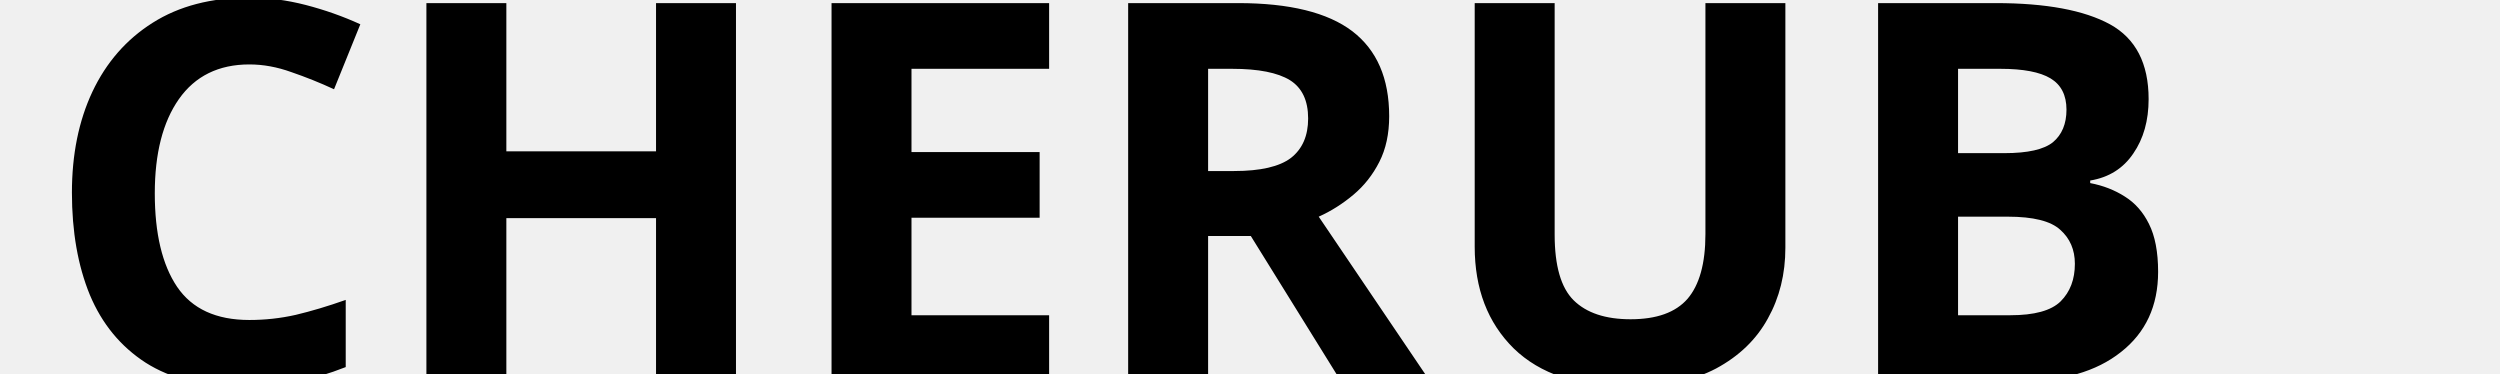
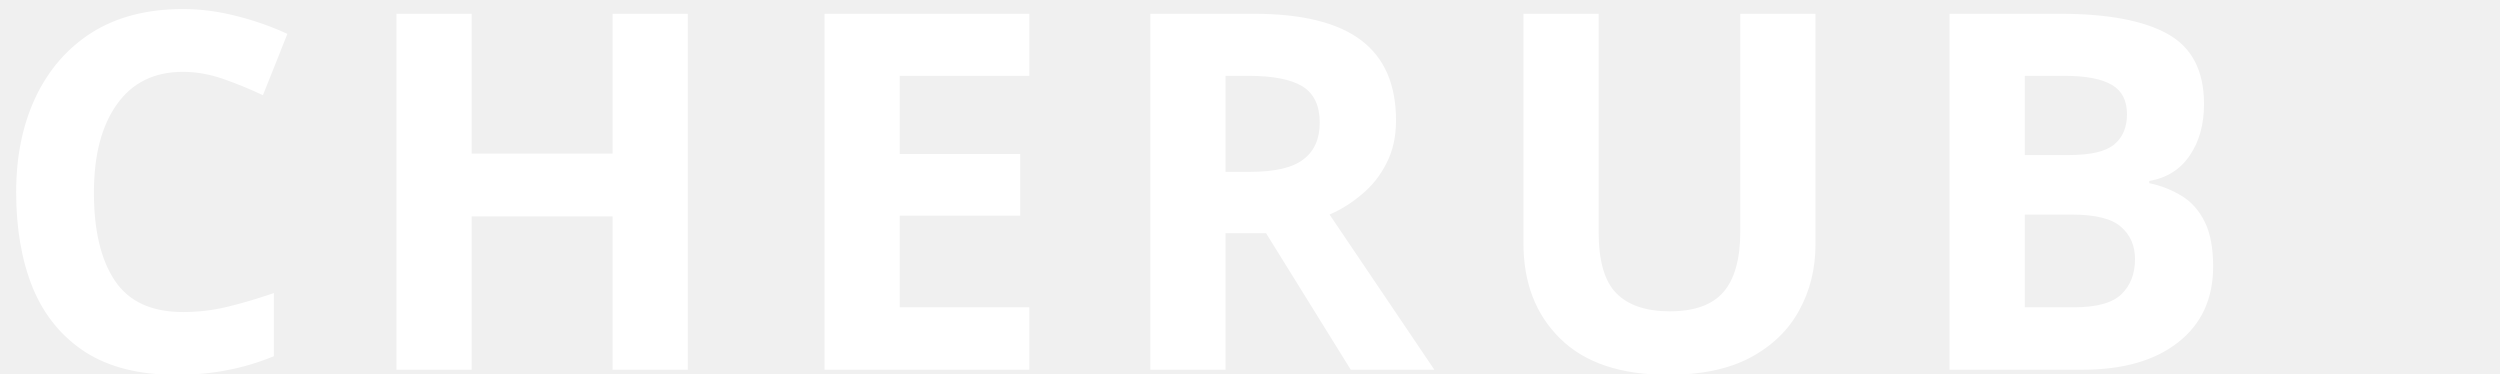
<svg xmlns="http://www.w3.org/2000/svg" width="107px" height="16px" viewBox="0 0 107 16" version="1.1" id="svg10">
  <defs id="defs14" />
-   <text xml:space="preserve" style="font-style:normal;font-variant:normal;font-weight:normal;font-stretch:normal;font-size:26.667px;line-height:1.25;font-family:'Poor Richard';-inkscape-font-specification:'Poor Richard';font-variant-ligatures:normal;font-variant-caps:normal;font-variant-numeric:normal;font-feature-settings:normal;text-align:start;letter-spacing:0px;word-spacing:0px;writing-mode:lr-tb;text-anchor:start;fill:#000000;fill-opacity:1;stroke:none" x="1.766" y="16.321" id="text825">
-     <tspan id="tspan823" x="1.766" y="16.321" style="font-style:normal;font-variant:normal;font-weight:bold;font-stretch:normal;font-size:22.667px;font-family:sans-serif;-inkscape-font-specification:'sans-serif, Bold';font-variant-ligatures:normal;font-variant-caps:normal;font-variant-numeric:normal;font-feature-settings:normal;text-align:start;writing-mode:lr-tb;text-anchor:start">CHERUB</tspan>
+   <text xml:space="preserve" style="font-style:normal;font-variant:normal;font-weight:normal;font-stretch:normal;font-size:26.667px;line-height:1.25;font-family:'Poor Richard';-inkscape-font-specification:'Poor Richard';font-variant-ligatures:normal;font-variant-caps:normal;font-variant-numeric:normal;font-feature-settings:normal;text-align:start;letter-spacing:0px;word-spacing:0px;writing-mode:lr-tb;text-anchor:start;fill:#ffffff;fill-opacity:1;stroke:none" x="-2.543" y="15.824" id="text825">
+     <tspan id="tspan823" x="-2.543" y="15.824" style="font-style:normal;font-variant:normal;font-weight:bold;font-stretch:normal;font-size:21.333px;font-family:sans-serif;-inkscape-font-specification:'sans-serif, Bold';font-variant-ligatures:normal;font-variant-caps:normal;font-variant-numeric:normal;font-feature-settings:normal;text-align:start;letter-spacing:2px;writing-mode:lr-tb;text-anchor:start;fill:#ffffff" dx="2">CHERUB</tspan>
  </text>
</svg>
